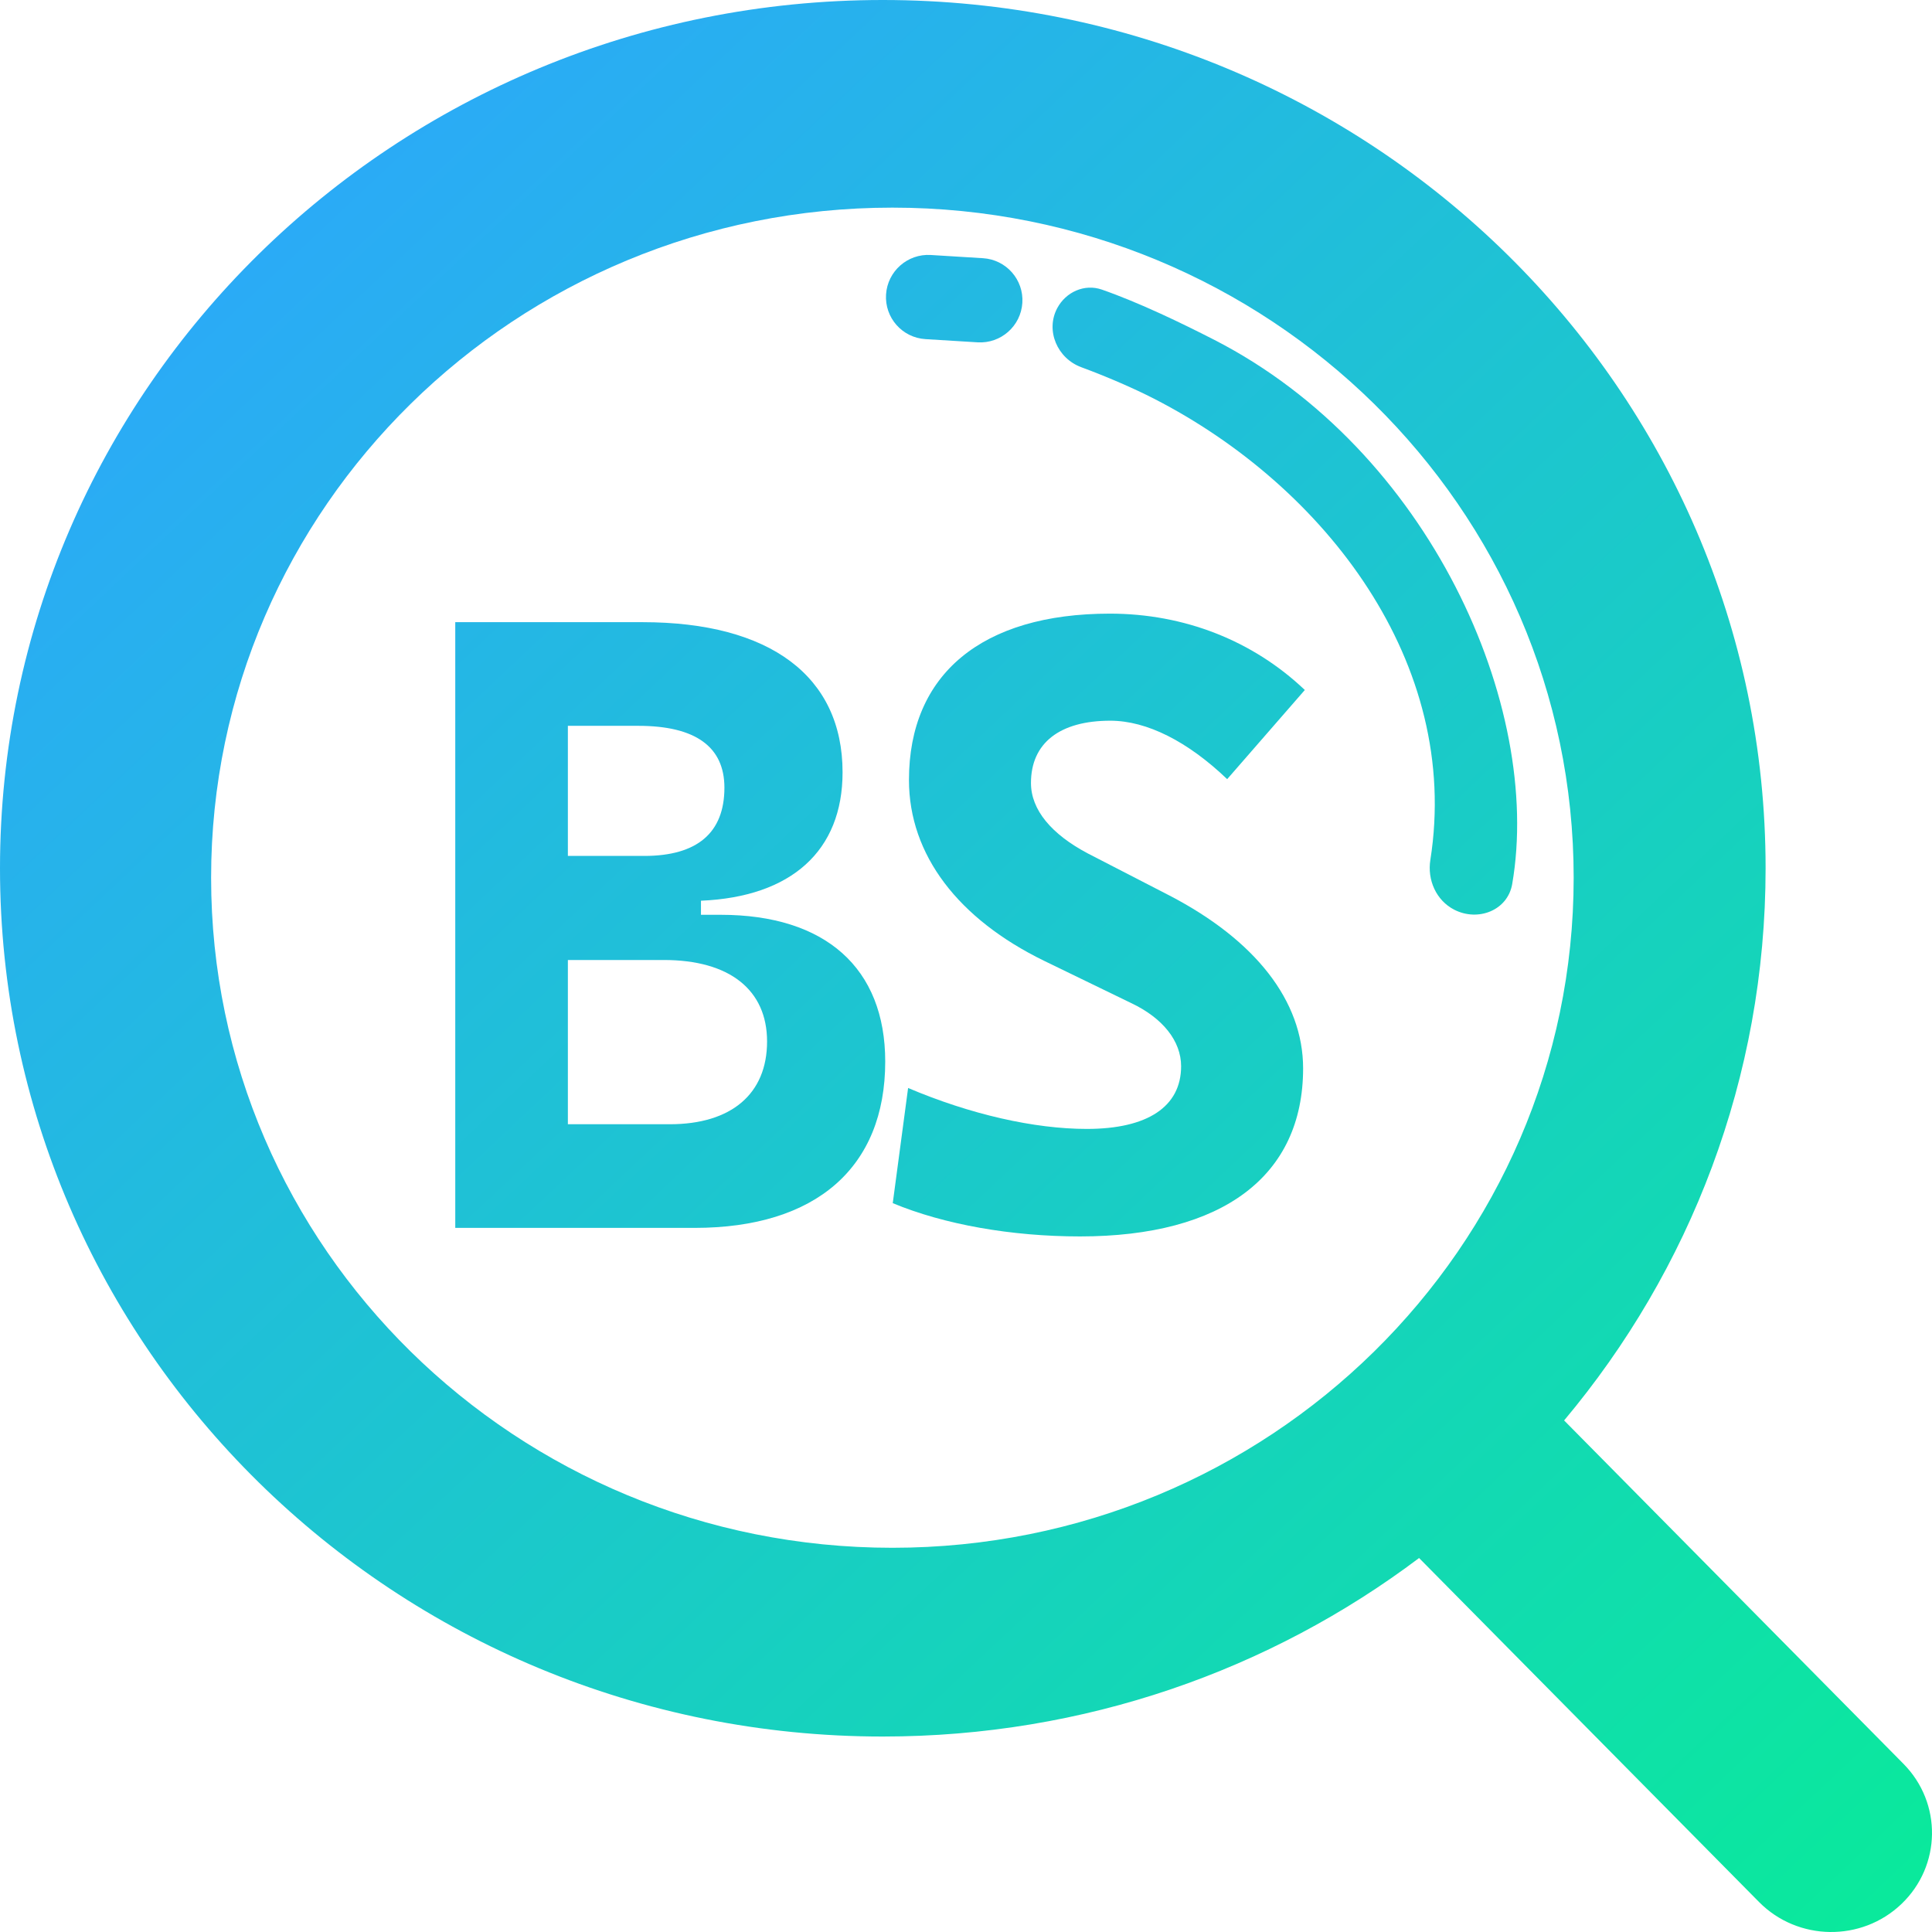
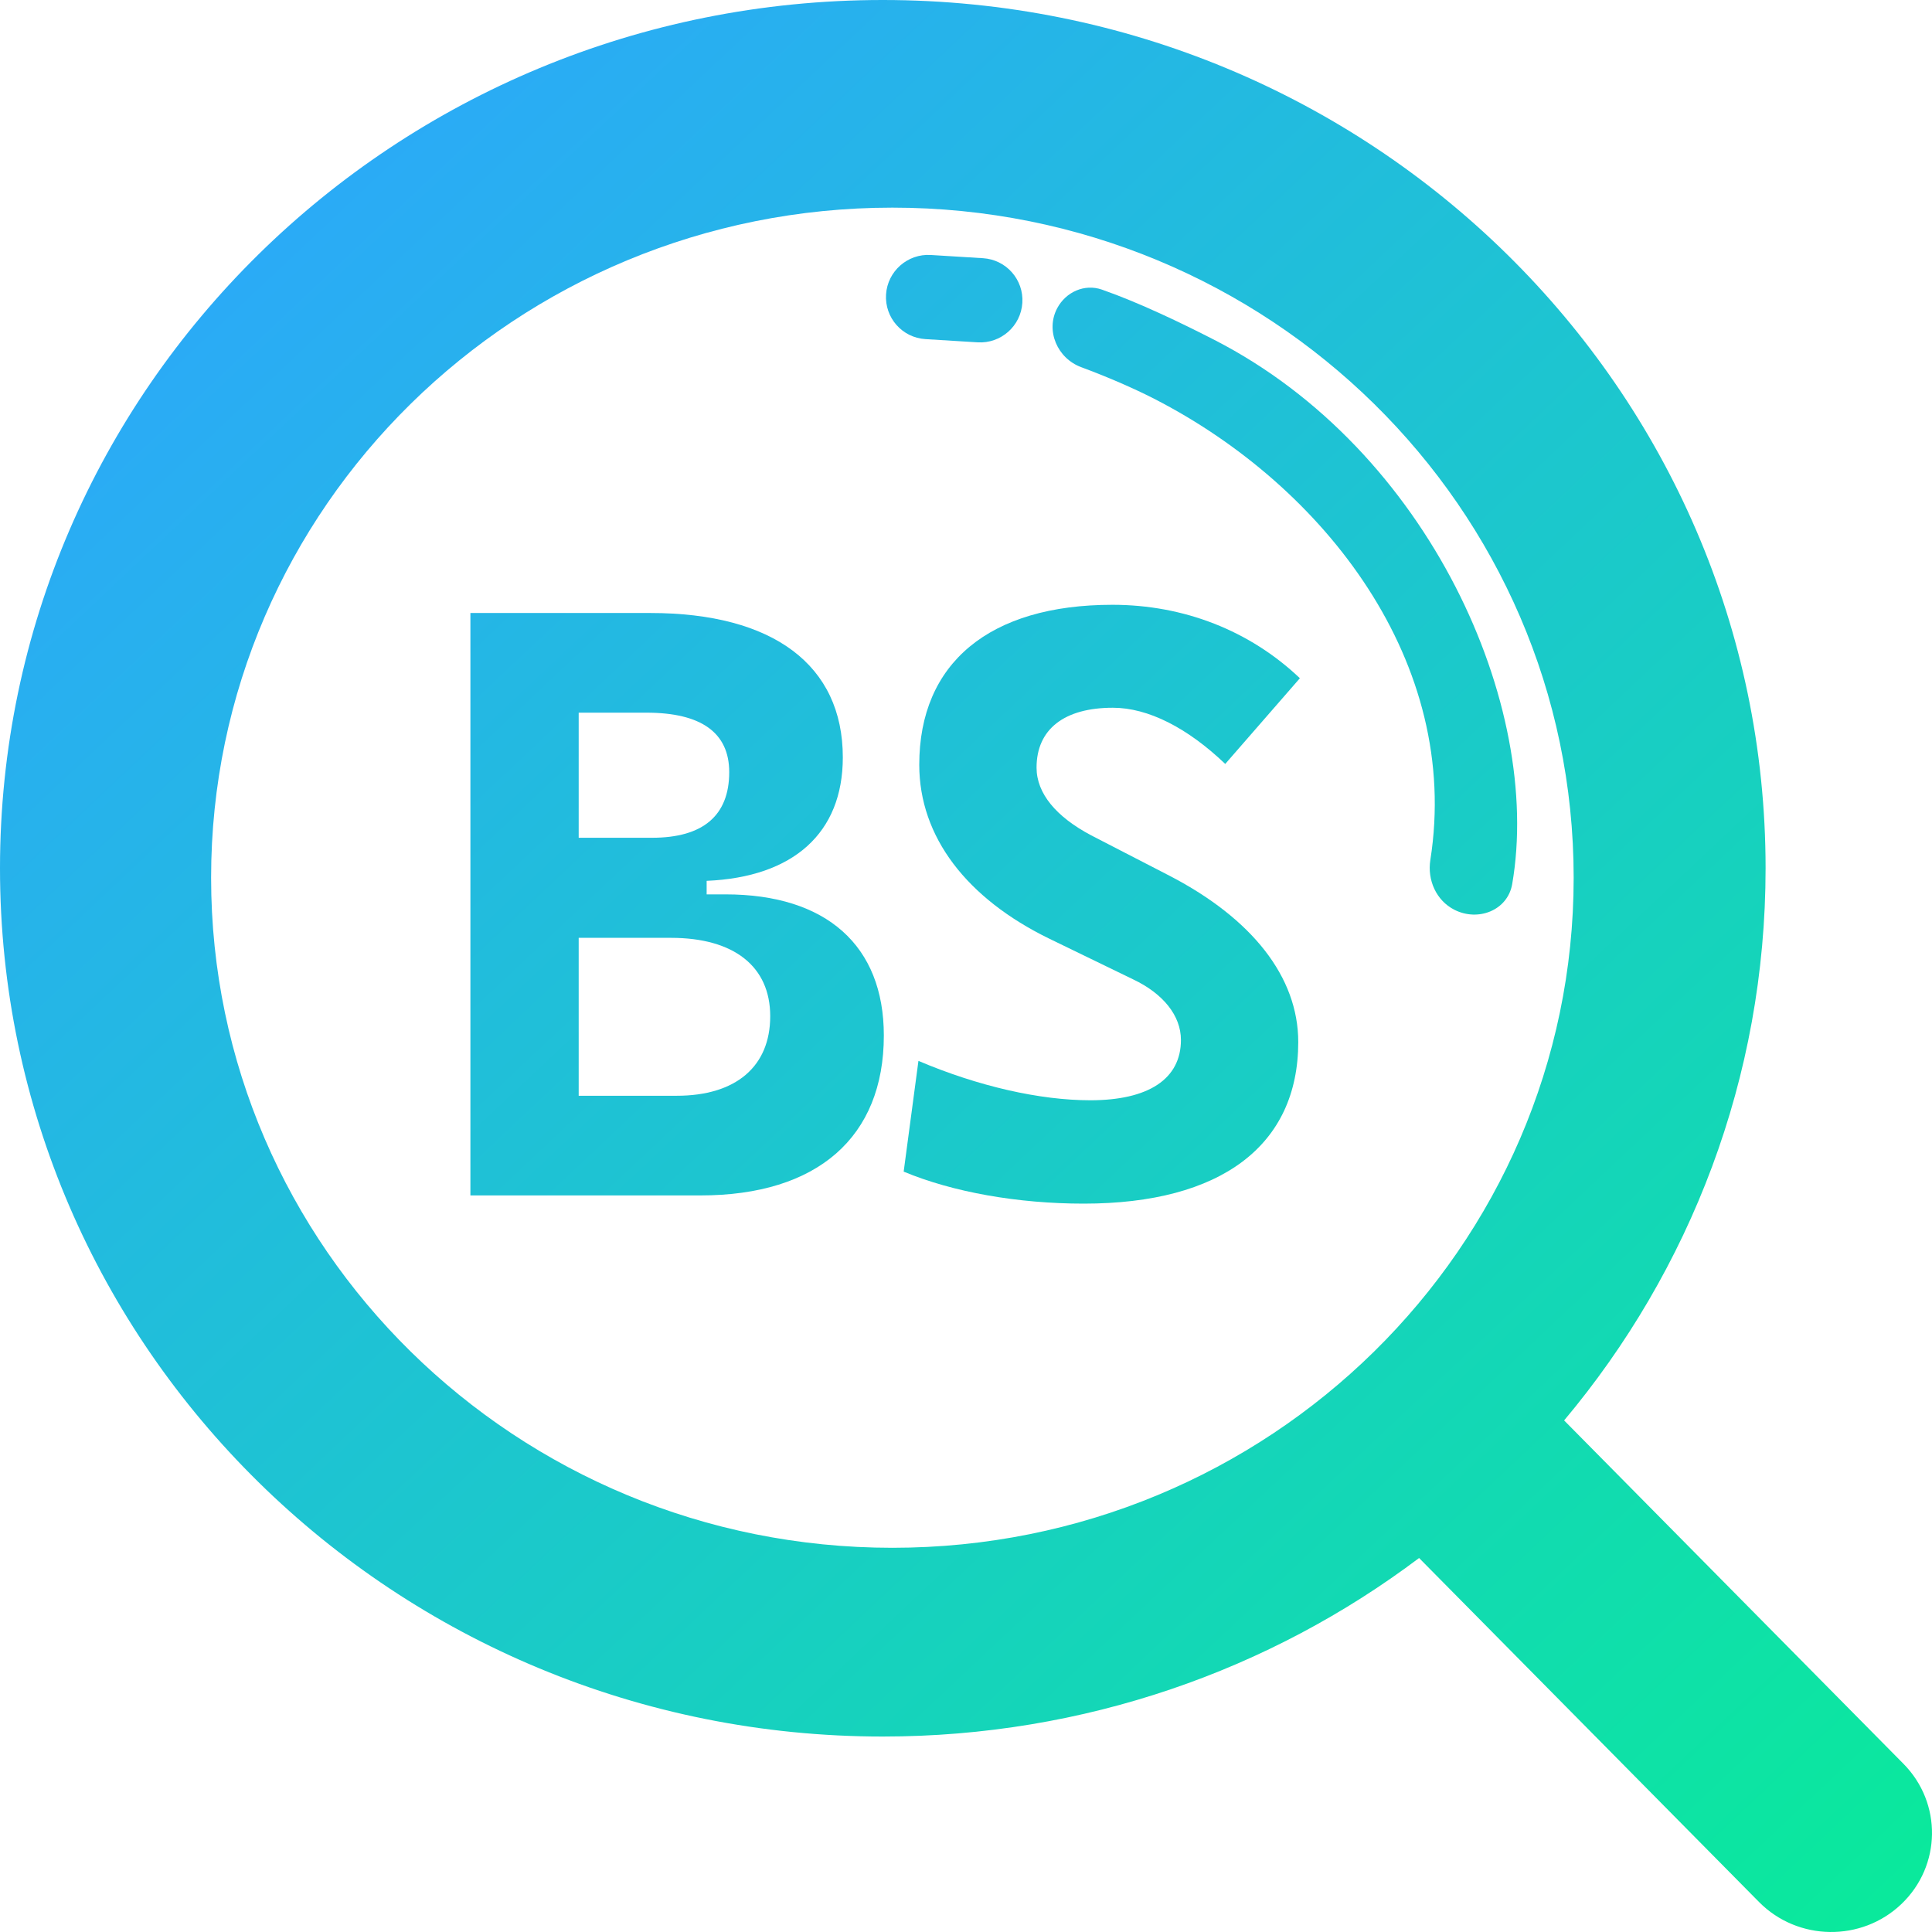
- <svg xmlns="http://www.w3.org/2000/svg" width="115" height="115" viewBox="0 0 115 115" fill="none">
-   <path fill-rule="evenodd" clip-rule="evenodd" d="M27.099 37.034V73.089H41.343C48.579 73.089 52.692 69.483 52.692 63.186C52.692 57.626 49.138 54.452 42.892 54.452H41.724V53.614C47.106 53.386 50.153 50.643 50.153 45.971C50.153 40.259 45.837 37.034 38.245 37.034H27.099ZM39.87 66.919H33.802V57.143H39.515C43.425 57.143 45.659 58.921 45.659 61.993C45.659 65.116 43.526 66.919 39.87 66.919ZM38.347 50.948H33.802V43.204H37.991C41.394 43.204 43.12 44.448 43.12 46.886C43.12 49.577 41.495 50.948 38.347 50.948Z" fill="url(#paint0_linear_3_37)" />
-   <path d="M53.14 71.616C56.187 72.886 60.199 73.597 64.287 73.597C72.793 73.597 77.566 69.991 77.566 63.593C77.566 59.556 74.697 55.95 69.619 53.309L64.744 50.796C62.586 49.653 61.367 48.206 61.367 46.606C61.367 44.22 63.093 42.899 66.089 42.899C68.273 42.899 70.71 44.143 73.046 46.378L77.668 41.071C74.57 38.126 70.482 36.526 66.064 36.526C58.447 36.526 54.105 40.132 54.105 46.428C54.105 50.897 57.05 54.706 62.154 57.194L67.334 59.708C69.213 60.596 70.304 61.968 70.304 63.466C70.304 65.878 68.298 67.198 64.693 67.198C61.57 67.198 57.761 66.335 54.054 64.761L53.14 71.616Z" fill="url(#paint1_linear_3_37)" />
-   <path d="M68.701 23.737C67.472 23.106 65.884 22.421 64.36 21.857C62.939 21.332 62.221 19.682 62.929 18.345C63.441 17.379 64.557 16.877 65.591 17.239C67.817 18.018 70.316 19.223 72.285 20.232C85.082 26.794 91.84 42.04 90.012 52.623C89.742 54.188 87.983 54.877 86.564 54.15C85.485 53.596 84.951 52.38 85.14 51.187C86.987 39.472 78.887 28.96 68.701 23.737Z" fill="url(#paint2_linear_3_37)" />
-   <path d="M60.854 18.027C60.942 16.645 59.892 15.454 58.509 15.369L55.405 15.178C54.022 15.093 52.829 16.145 52.741 17.528C52.653 18.911 53.703 20.101 55.086 20.186L58.191 20.377C59.574 20.462 60.766 19.41 60.854 18.027Z" fill="url(#paint3_linear_3_37)" />
-   <path fill-rule="evenodd" clip-rule="evenodd" d="M52.547 103.365C64.554 103.365 75.621 99.405 84.469 92.739L104.703 113.213C107.011 115.549 110.808 115.602 113.183 113.331C115.558 111.061 115.612 107.327 113.303 104.991L93.102 84.55C100.594 75.617 105.095 64.167 105.095 51.683C105.095 23.139 81.568 0 52.547 0C23.526 0 0 23.139 0 51.683C0 80.226 23.526 103.365 52.547 103.365ZM53.118 92.13C75.515 92.13 93.671 74.273 93.671 52.245C93.671 30.216 75.515 12.359 53.118 12.359C30.722 12.359 12.566 30.216 12.566 52.245C12.566 74.273 30.722 92.13 53.118 92.13Z" fill="url(#paint4_linear_3_37)" />
+ <svg xmlns="http://www.w3.org/2000/svg" width="104" height="104" viewBox="0 0 104 104" fill="none">
+   <path d="M58.204 19.766C59.582 20.276 61.018 20.896 62.13 21.466C71.342 26.19 78.666 35.697 76.996 46.291C76.826 47.37 77.308 48.47 78.284 48.97C79.567 49.628 81.158 49.005 81.402 47.59C83.055 38.019 76.944 24.231 65.371 18.297C63.59 17.384 61.33 16.295 59.317 15.59C58.382 15.263 57.373 15.717 56.91 16.59C56.269 17.799 56.919 19.291 58.204 19.766Z" fill="url(#paint0_linear_9_14)" />
+   <path d="M52.913 13.899C54.164 13.976 55.113 15.052 55.033 16.303C54.954 17.554 53.875 18.505 52.625 18.428L49.817 18.255C48.566 18.178 47.617 17.102 47.696 15.851C47.776 14.601 48.854 13.649 50.105 13.726L52.913 13.899Z" fill="url(#paint1_linear_9_14)" />
+   <path d="M48.645 63.069C51.294 64.173 54.783 64.792 58.337 64.792C65.734 64.792 69.885 61.656 69.885 56.093C69.885 52.582 67.39 49.447 62.974 47.151L58.735 44.965C56.858 43.971 55.798 42.713 55.798 41.322C55.798 39.246 57.3 38.098 59.905 38.098C61.804 38.098 63.923 39.18 65.955 41.123L69.973 36.509C67.279 33.947 63.725 32.556 59.883 32.556C53.259 32.556 49.484 35.692 49.484 41.167C49.484 45.053 52.045 48.365 56.483 50.529L60.987 52.715C62.621 53.487 63.57 54.679 63.57 55.982C63.57 58.08 61.826 59.228 58.691 59.228C55.975 59.228 52.663 58.477 49.44 57.108L48.645 63.069Z" fill="url(#paint2_linear_9_14)" />
+   <path fill-rule="evenodd" clip-rule="evenodd" d="M25.322 32.998V64.35H37.708C44 64.35 47.577 61.215 47.577 55.739C47.577 50.904 44.486 48.144 39.055 48.144H38.039V47.416C42.72 47.217 45.369 44.832 45.369 40.77C45.369 35.802 41.616 32.998 35.014 32.998H25.322ZM36.427 58.985H31.151V50.484H36.118C39.518 50.484 41.461 52.03 41.461 54.702C41.461 57.417 39.607 58.985 36.427 58.985ZM35.103 45.097H31.151V38.363H34.794C37.752 38.363 39.254 39.445 39.254 41.565C39.254 43.905 37.84 45.097 35.103 45.097Z" fill="url(#paint3_linear_9_14)" />
+   <path fill-rule="evenodd" clip-rule="evenodd" d="M47.521 93.478C58.379 93.478 68.387 89.896 76.39 83.868L94.688 102.384C96.775 104.496 100.209 104.544 102.357 102.491C104.505 100.438 104.553 97.061 102.466 94.948L84.197 76.462C90.972 68.384 95.042 58.029 95.042 46.739C95.042 20.926 73.766 0 47.521 0C21.276 0 0 20.926 0 46.739C0 72.552 21.276 93.478 47.521 93.478ZM48.038 83.318C68.292 83.318 84.711 67.168 84.711 47.247C84.711 27.326 68.292 11.177 48.038 11.177C27.783 11.177 11.364 27.326 11.364 47.247C11.364 67.168 27.783 83.318 48.038 83.318Z" fill="url(#paint4_linear_9_14)" />
  <defs>
-     <linearGradient id="paint0_linear_3_37" x1="10" y1="5.5" x2="115" y2="117" gradientUnits="userSpaceOnUse">
+     <linearGradient id="paint0_linear_9_14" x1="9.043" y1="4.974" x2="104" y2="105.809" gradientUnits="userSpaceOnUse">
      <stop stop-color="#2DA6FD" />
      <stop offset="1" stop-color="#09EB99" />
    </linearGradient>
-     <linearGradient id="paint1_linear_3_37" x1="10" y1="5.5" x2="115" y2="117" gradientUnits="userSpaceOnUse">
+     <linearGradient id="paint1_linear_9_14" x1="9.043" y1="4.974" x2="104" y2="105.809" gradientUnits="userSpaceOnUse">
      <stop stop-color="#2DA6FD" />
      <stop offset="1" stop-color="#09EB99" />
    </linearGradient>
-     <linearGradient id="paint2_linear_3_37" x1="10" y1="5.5" x2="115" y2="117" gradientUnits="userSpaceOnUse">
+     <linearGradient id="paint2_linear_9_14" x1="9.043" y1="4.974" x2="104" y2="105.809" gradientUnits="userSpaceOnUse">
      <stop stop-color="#2DA6FD" />
      <stop offset="1" stop-color="#09EB99" />
    </linearGradient>
-     <linearGradient id="paint3_linear_3_37" x1="10" y1="5.5" x2="115" y2="117" gradientUnits="userSpaceOnUse">
+     <linearGradient id="paint3_linear_9_14" x1="9.043" y1="4.974" x2="104" y2="105.809" gradientUnits="userSpaceOnUse">
      <stop stop-color="#2DA6FD" />
      <stop offset="1" stop-color="#09EB99" />
    </linearGradient>
-     <linearGradient id="paint4_linear_3_37" x1="10" y1="5.5" x2="115" y2="117" gradientUnits="userSpaceOnUse">
+     <linearGradient id="paint4_linear_9_14" x1="9.043" y1="4.974" x2="104" y2="105.809" gradientUnits="userSpaceOnUse">
      <stop stop-color="#2DA6FD" />
      <stop offset="1" stop-color="#09EB99" />
    </linearGradient>
  </defs>
</svg>
